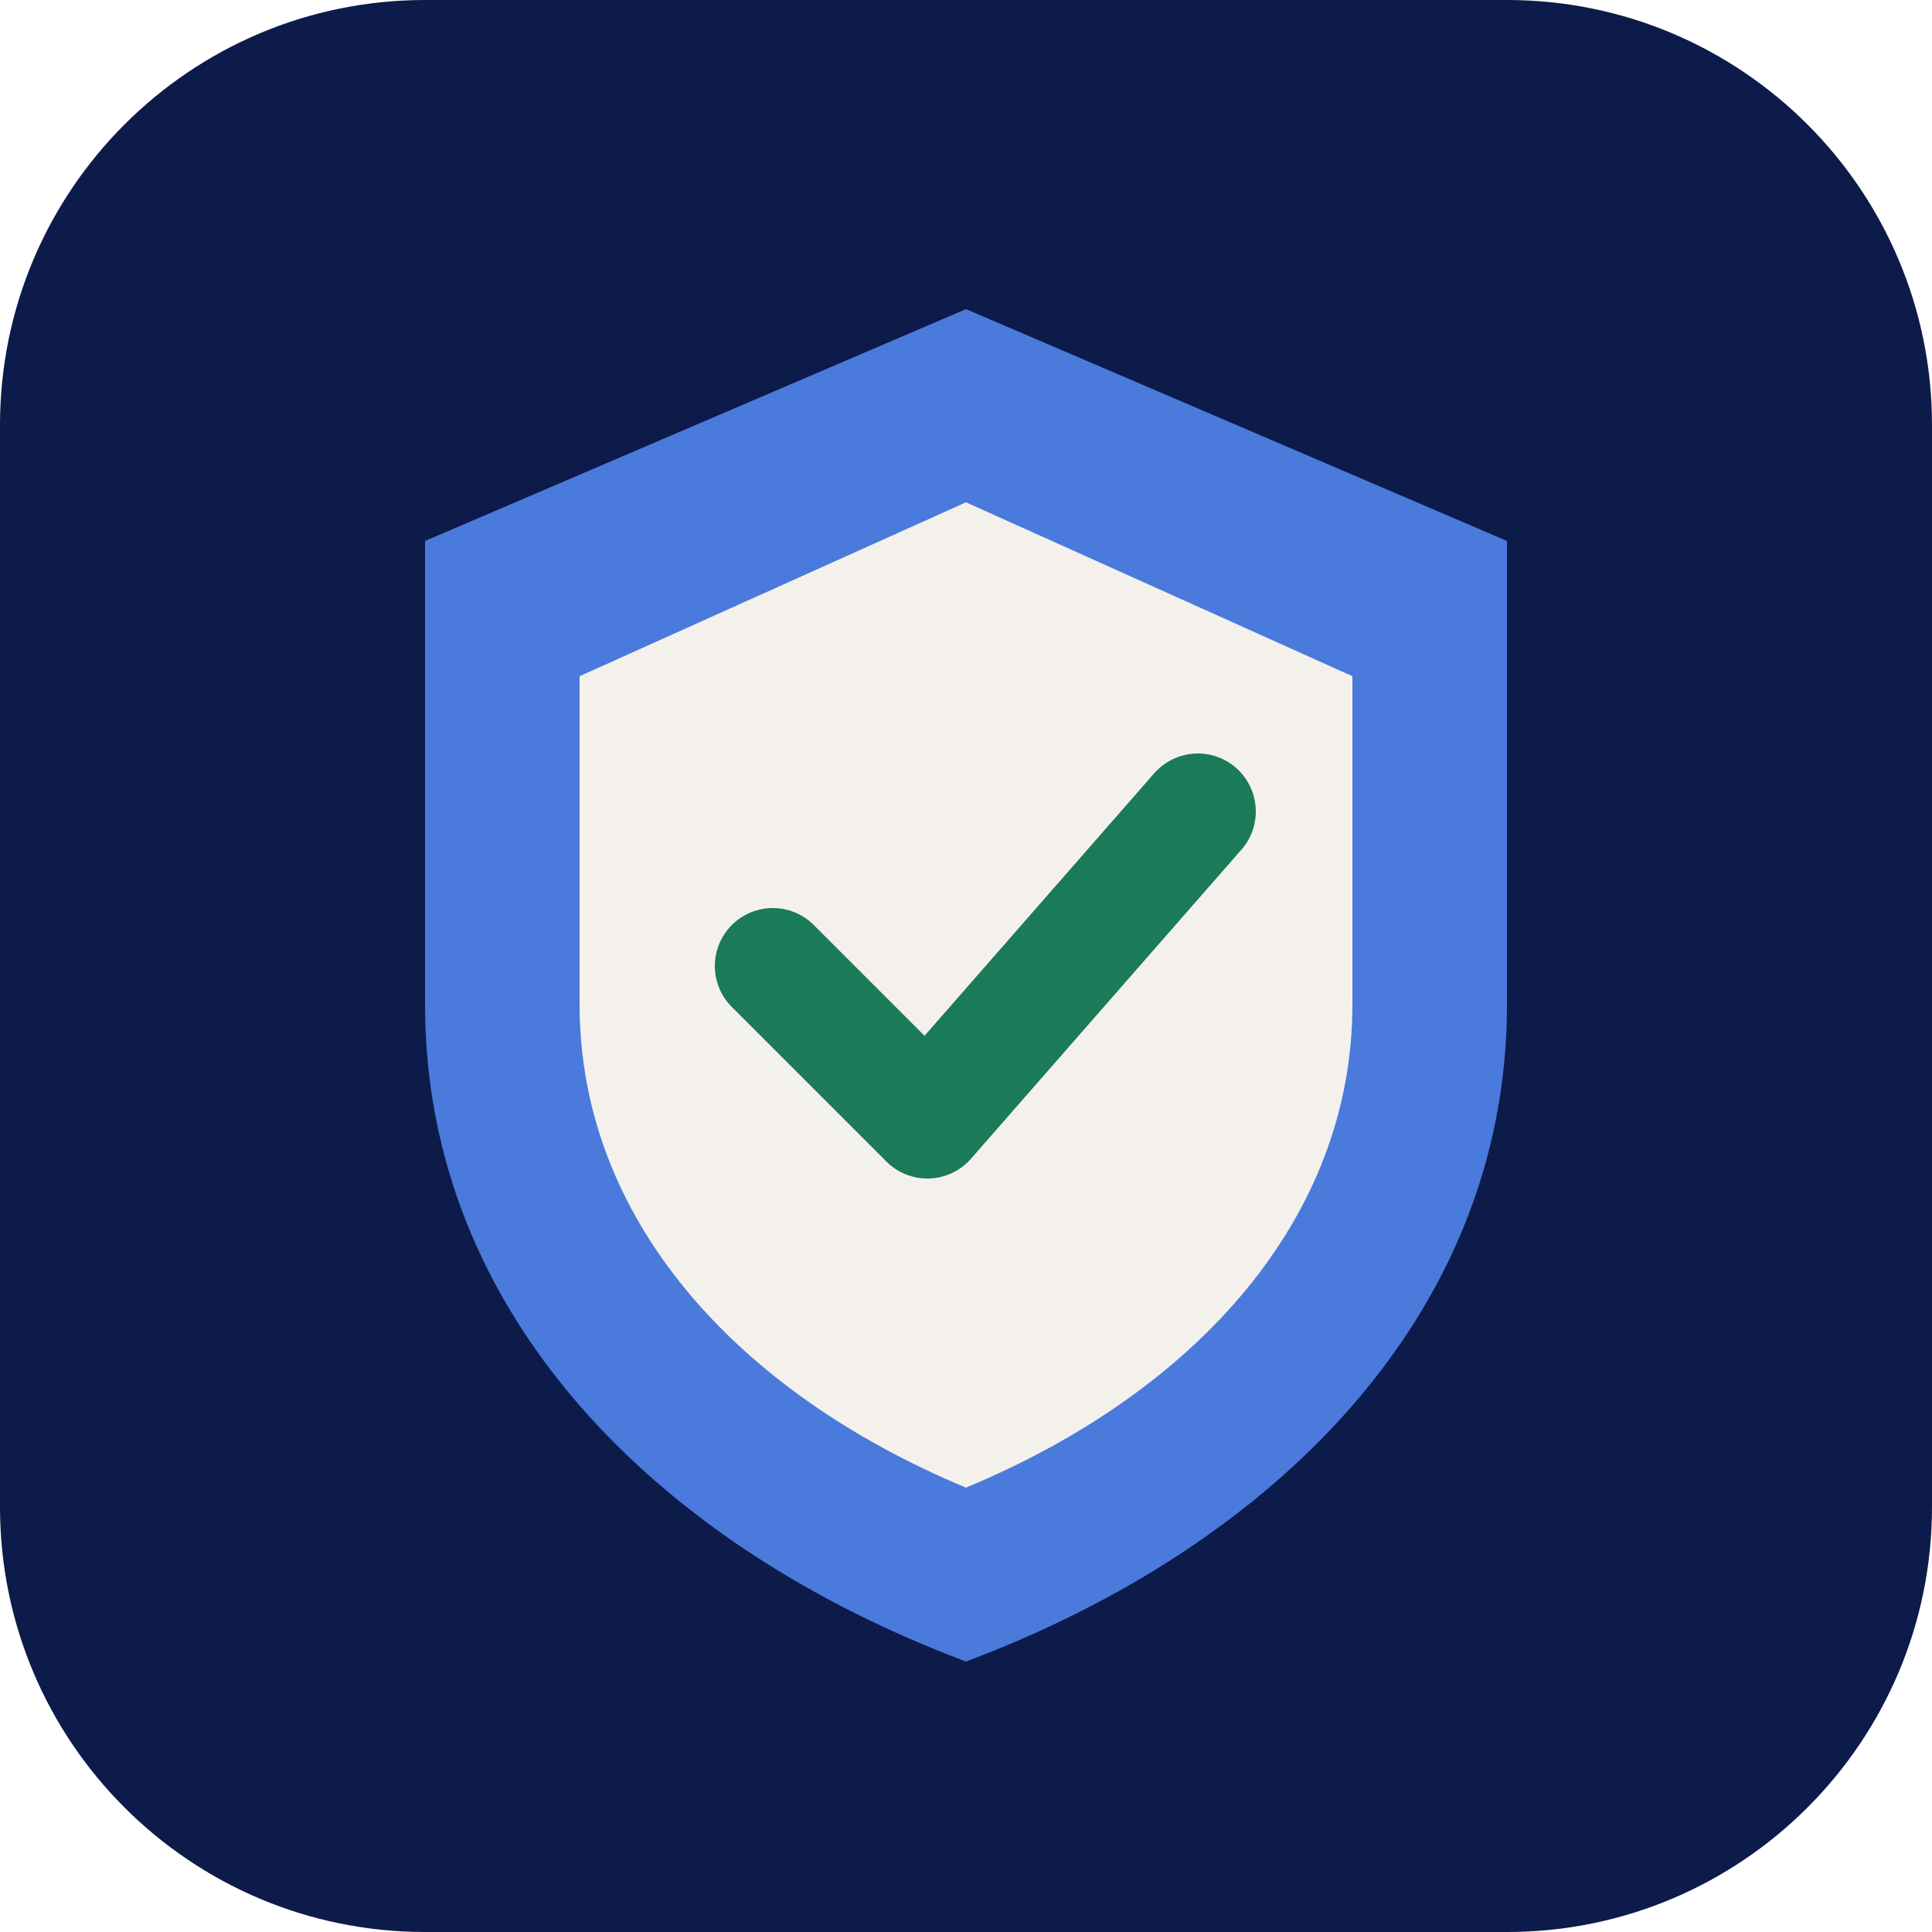
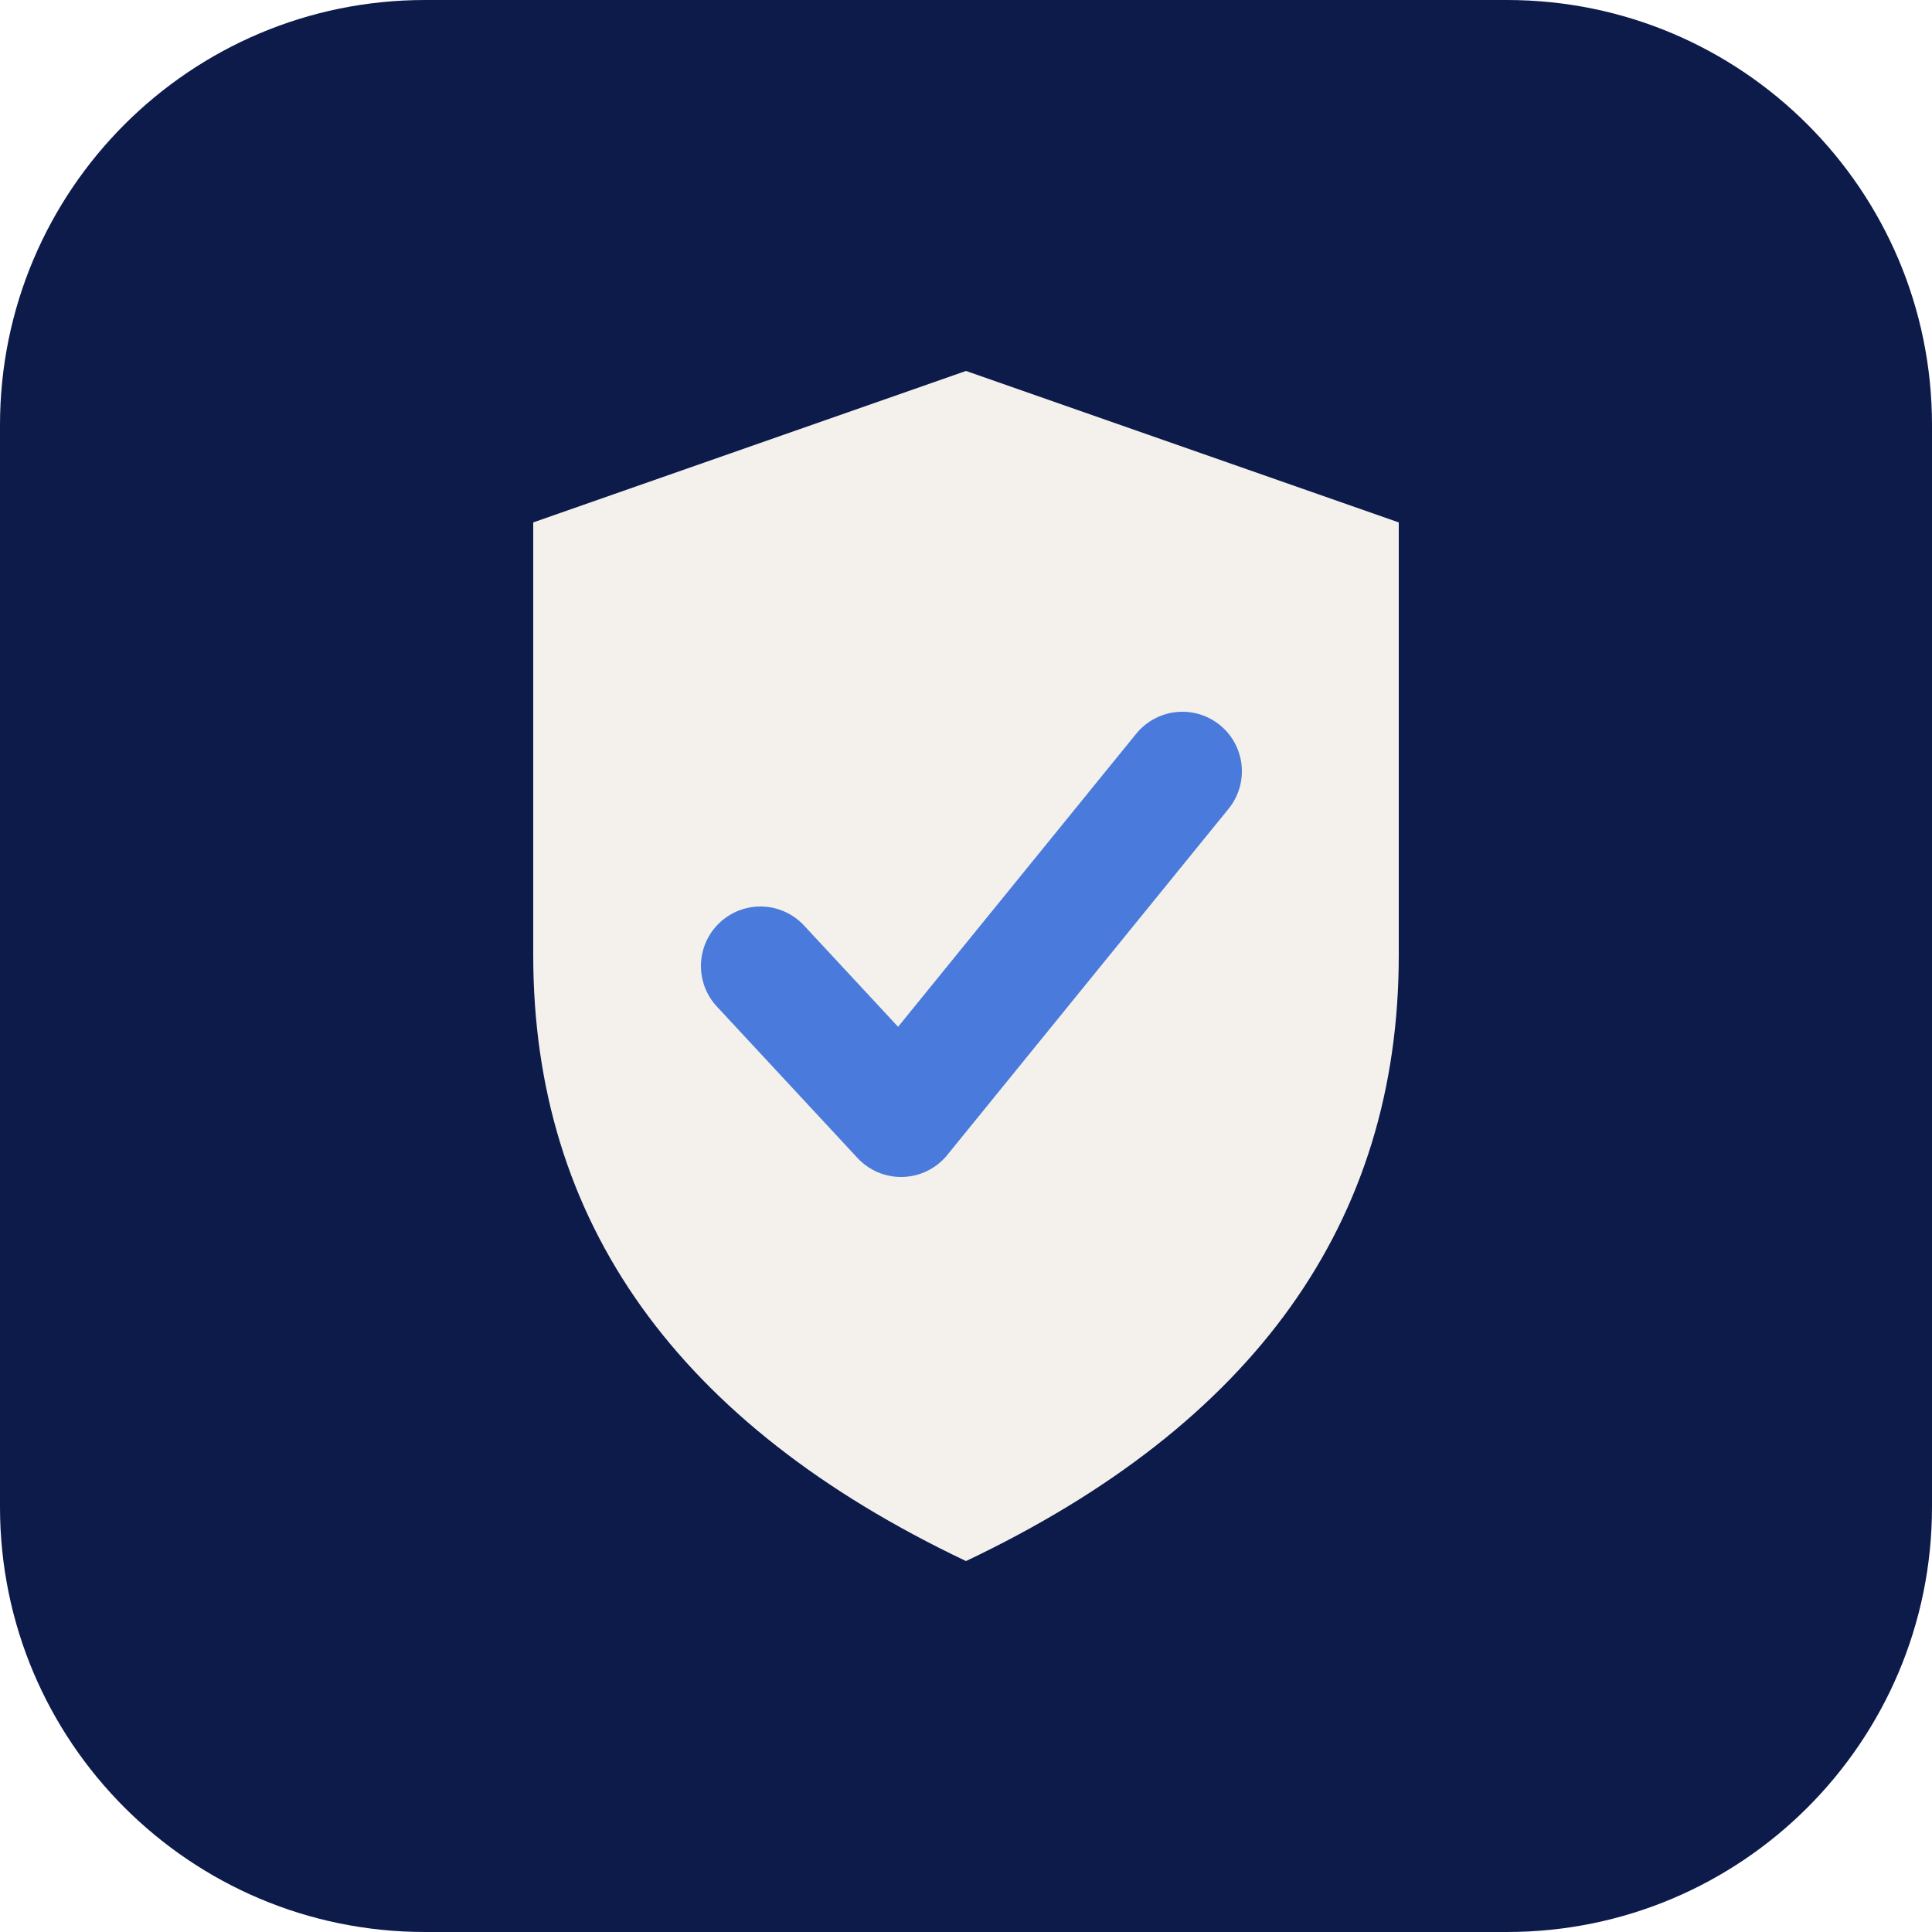
<svg xmlns="http://www.w3.org/2000/svg" viewBox="0 0 100 100">
  <rect width="100" height="100" rx="22" fill="#0D1B4B" />
-   <path d="M50 16 L78 28 V52 C78 68 66 80 50 86 C34 80 22 68 22 52 V28 Z" fill="#4A7ADB" />
-   <path d="M50 26 L70 35 V52 C70 63 62 72 50 77 C38 72 30 63 30 52 V35 Z" fill="#F4F1EC" />
-   <path d="M40 50 L48 58 L62 42" stroke="#1A7A5A" stroke-width="6" fill="none" stroke-linecap="round" stroke-linejoin="round" />
+   <g transform="translate(50,50) scale(0.56) translate(-50,-61)">
+     <path d="M50 6 L90 20 L90 60 Q90 97 50 116 Q10 97 10 60 L10 20 Z" fill="#F4F1EC" />
+     <path d="M31 61 L44 75 L70 43" fill="none" stroke="#4A7ADB" stroke-width="11" stroke-linecap="round" stroke-linejoin="round" />
+   </g>
</svg>
